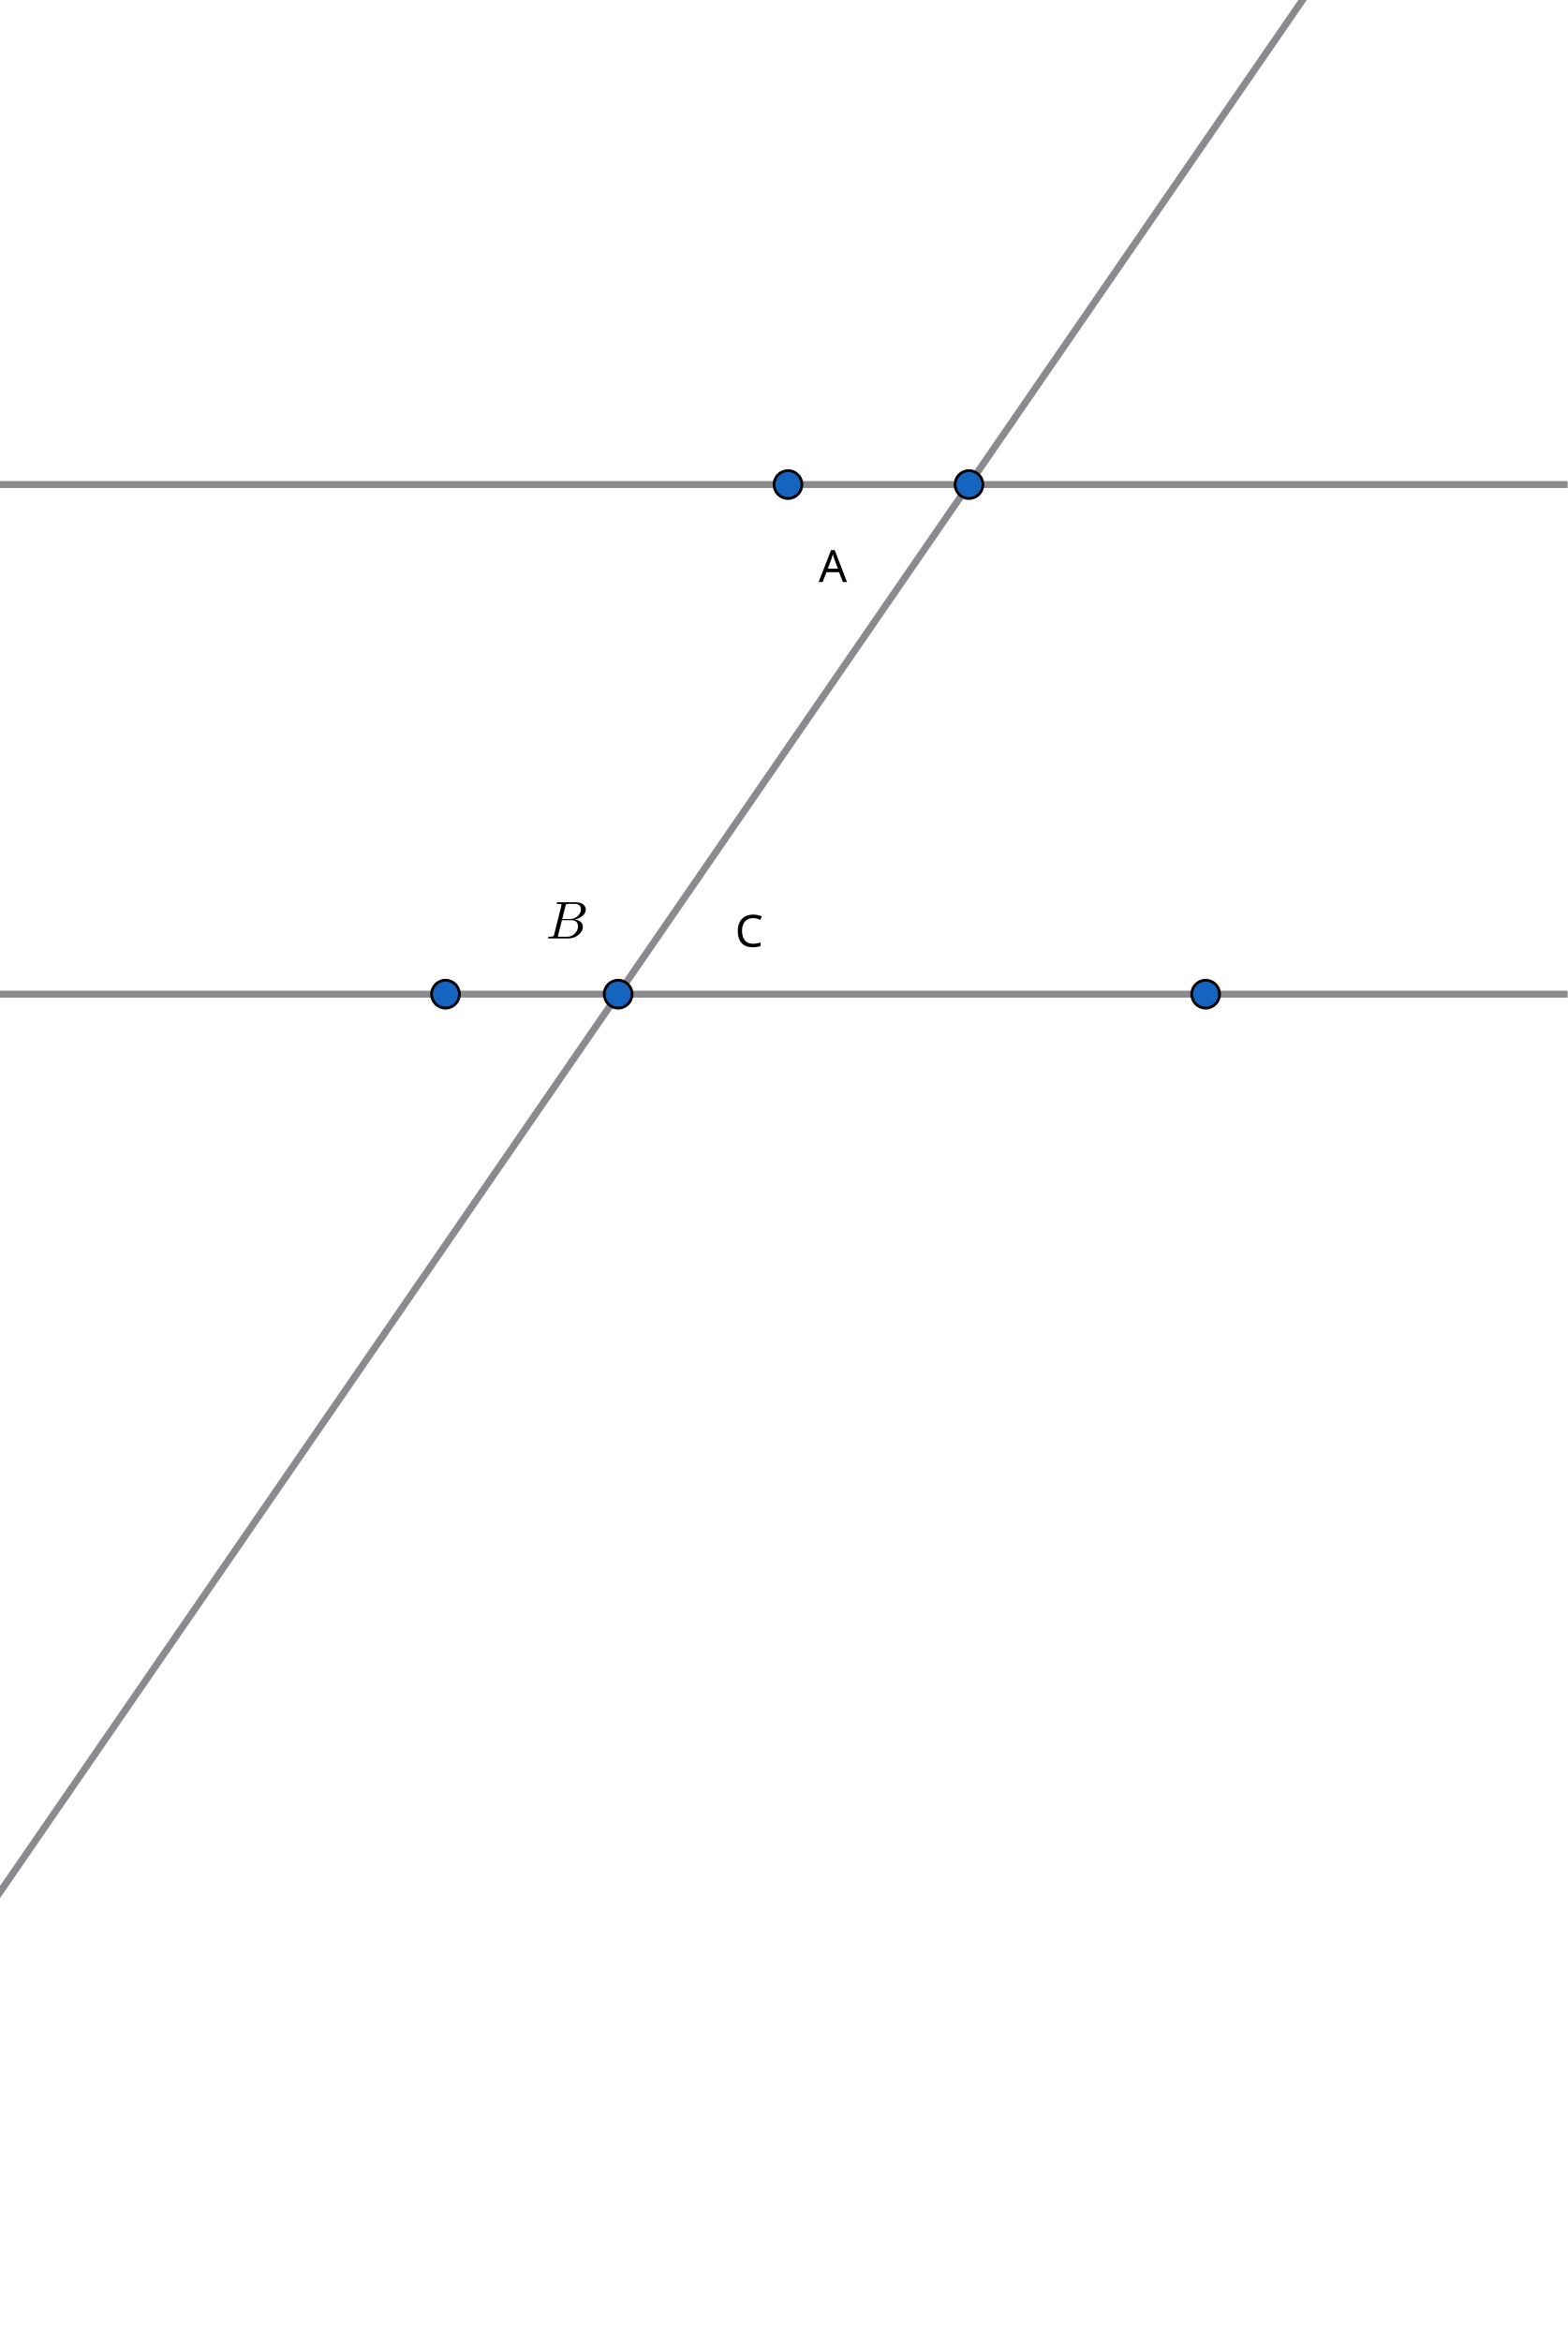
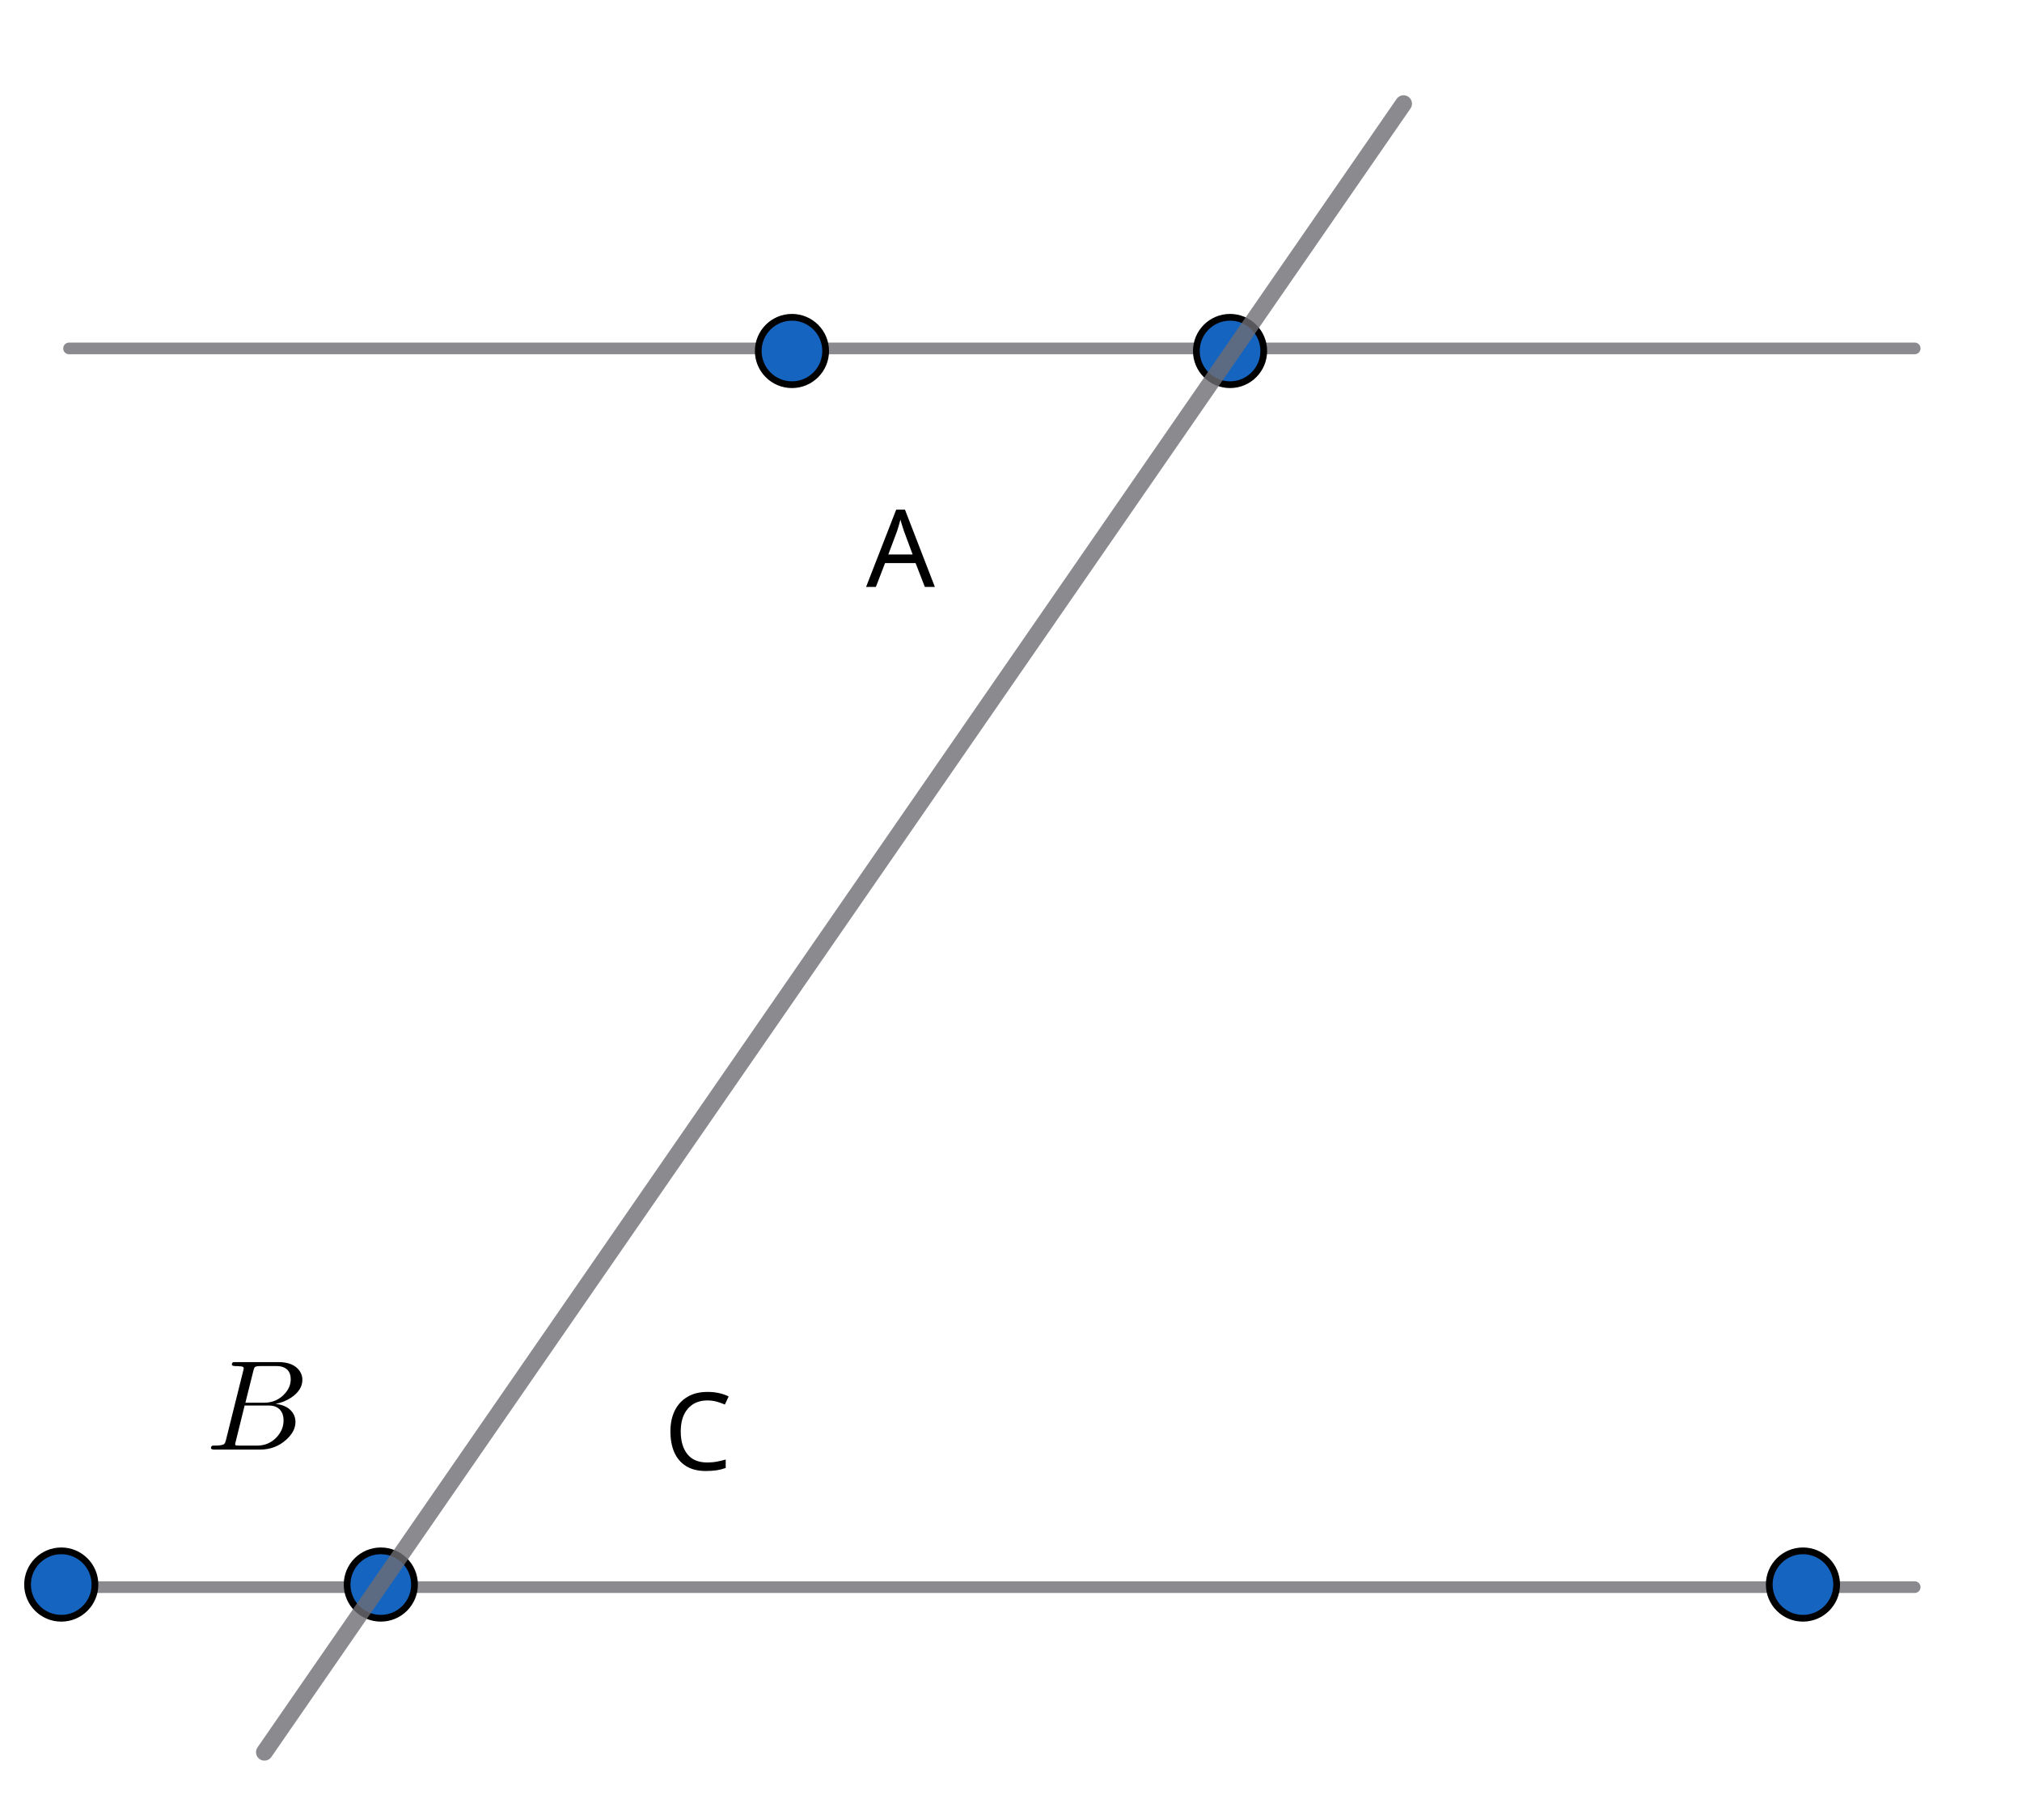
- <svg xmlns="http://www.w3.org/2000/svg" version="1.1" width="563" height="841">
-   <defs>
-     <clipPath id="EmylohwFSeWr">
-       <path fill="none" stroke="none" d=" M 0 0 L 563 0 L 563 841 L 0 841 L 0 0 Z" />
-     </clipPath>
-   </defs>
-   <g transform="scale(1,1)" clip-path="url(#EmylohwFSeWr)">
-     <g>
-       <rect fill="rgb(255,255,255)" stroke="none" x="0" y="0" width="563" height="841" fill-opacity="1" />
-       <path fill="none" stroke="rgb(110,109,115)" paint-order="fill stroke markers" d=" M -5 357 L 568 357" stroke-opacity="0.8" stroke-linecap="round" stroke-linejoin="round" stroke-miterlimit="10" stroke-width="2.5" />
-       <path fill="none" stroke="rgb(110,109,115)" paint-order="fill stroke markers" d=" M -5 174 L 568 174" stroke-opacity="0.8" stroke-linecap="round" stroke-linejoin="round" stroke-miterlimit="10" stroke-width="2.5" />
-       <path fill="none" stroke="rgb(110,109,115)" paint-order="fill stroke markers" d=" M -5 686.69 L 471.246 -5" stroke-opacity="0.8" stroke-linecap="round" stroke-linejoin="round" stroke-miterlimit="10" stroke-width="2.5" />
-       <path fill="rgb(21,101,192)" stroke="none" paint-order="stroke fill markers" d=" M 165 357 C 165 359.761 162.761 362 160 362 C 157.239 362 155 359.761 155 357 C 155 354.239 157.239 352 160 352 C 162.761 352 165 354.239 165 357 Z" fill-opacity="1" />
-       <path fill="none" stroke="rgb(0,0,0)" paint-order="fill stroke markers" d=" M 165 357 C 165 359.761 162.761 362 160 362 C 157.239 362 155 359.761 155 357 C 155 354.239 157.239 352 160 352 C 162.761 352 165 354.239 165 357 Z" stroke-opacity="1" stroke-linecap="round" stroke-linejoin="round" stroke-miterlimit="10" />
-       <path fill="rgb(21,101,192)" stroke="none" paint-order="stroke fill markers" d=" M 438 357 C 438 359.761 435.761 362 433 362 C 430.239 362 428 359.761 428 357 C 428 354.239 430.239 352 433 352 C 435.761 352 438 354.239 438 357 Z" fill-opacity="1" />
-       <path fill="none" stroke="rgb(0,0,0)" paint-order="fill stroke markers" d=" M 438 357 C 438 359.761 435.761 362 433 362 C 430.239 362 428 359.761 428 357 C 428 354.239 430.239 352 433 352 C 435.761 352 438 354.239 438 357 Z" stroke-opacity="1" stroke-linecap="round" stroke-linejoin="round" stroke-miterlimit="10" />
-       <path fill="rgb(21,101,192)" stroke="none" paint-order="stroke fill markers" d=" M 288 174 C 288 176.761 285.761 179 283 179 C 280.239 179 278 176.761 278 174 C 278 171.239 280.239 169 283 169 C 285.761 169 288 171.239 288 174 Z" fill-opacity="1" />
-       <path fill="none" stroke="rgb(0,0,0)" paint-order="fill stroke markers" d=" M 288 174 C 288 176.761 285.761 179 283 179 C 280.239 179 278 176.761 278 174 C 278 171.239 280.239 169 283 169 C 285.761 169 288 171.239 288 174 Z" stroke-opacity="1" stroke-linecap="round" stroke-linejoin="round" stroke-miterlimit="10" />
-       <path fill="rgb(21,101,192)" stroke="none" paint-order="stroke fill markers" d=" M 227 357 C 227 359.761 224.761 362 222 362 C 219.239 362 217 359.761 217 357 C 217 354.239 219.239 352 222 352 C 224.761 352 227 354.239 227 357 Z" fill-opacity="1" />
-       <path fill="none" stroke="rgb(0,0,0)" paint-order="fill stroke markers" d=" M 227 357 C 227 359.761 224.761 362 222 362 C 219.239 362 217 359.761 217 357 C 217 354.239 219.239 352 222 352 C 224.761 352 227 354.239 227 357 Z" stroke-opacity="1" stroke-linecap="round" stroke-linejoin="round" stroke-miterlimit="10" />
-       <path fill="rgb(21,101,192)" stroke="none" paint-order="stroke fill markers" d=" M 353 174 C 353 176.761 350.761 179 348 179 C 345.239 179 343 176.761 343 174 C 343 171.239 345.239 169 348 169 C 350.761 169 353 171.239 353 174 Z" fill-opacity="1" />
-       <path fill="none" stroke="rgb(0,0,0)" paint-order="fill stroke markers" d=" M 353 174 C 353 176.761 350.761 179 348 179 C 345.239 179 343 176.761 343 174 C 343 171.239 345.239 169 348 169 C 350.761 169 353 171.239 353 174 Z" stroke-opacity="1" stroke-linecap="round" stroke-linejoin="round" stroke-miterlimit="10" />
-       <g transform="scale(19,19)">
-         <g transform="translate(10.31579,17.73563)">
-           <path fill="rgb(0,0,0)" stroke="none" paint-order="stroke fill markers" d=" M 0.16 -0.078 L 0.294 -0.615 Q 0.298 -0.631 0.298 -0.634 Q 0.298 -0.646 0.282 -0.649 L 0.281 -0.649 L 0.28 -0.649 Q 0.277 -0.649 0.271 -0.65 Q 0.254 -0.652 0.233 -0.652 Q 0.207 -0.652 0.205 -0.663 Q 0.205 -0.681 0.22 -0.683 L 0.221 -0.683 L 0.222 -0.683 L 0.234 -0.683 L 0.57 -0.683 Q 0.685 -0.683 0.734 -0.615 Q 0.756 -0.583 0.756 -0.545 Q 0.756 -0.464 0.666 -0.404 Q 0.665 -0.404 0.664 -0.403 Q 0.611 -0.369 0.547 -0.357 Q 0.649 -0.345 0.687 -0.277 Q 0.702 -0.249 0.702 -0.216 Q 0.702 -0.143 0.632 -0.079 L 0.631 -0.078 Q 0.545 0 0.426 0 L 0.069 0 Q 0.044 0 0.042 -0.011 Q 0.042 -0.029 0.057 -0.031 L 0.069 -0.031 Q 0.134 -0.031 0.147 -0.045 Q 0.153 -0.052 0.159 -0.073 Q 0.159 -0.074 0.16 -0.078 M 0.311 -0.366 L 0.457 -0.366 Q 0.556 -0.366 0.62 -0.438 Q 0.665 -0.489 0.665 -0.549 Q 0.665 -0.622 0.605 -0.644 Q 0.584 -0.652 0.556 -0.652 L 0.427 -0.652 Q 0.391 -0.652 0.383 -0.642 L 0.383 -0.642 L 0.383 -0.641 L 0.382 -0.641 L 0.382 -0.64 Q 0.378 -0.634 0.373 -0.614 L 0.311 -0.366 M 0.266 -0.031 L 0.402 -0.031 Q 0.498 -0.031 0.561 -0.103 Q 0.609 -0.159 0.609 -0.227 Q 0.609 -0.3 0.557 -0.33 Q 0.531 -0.344 0.494 -0.344 L 0.305 -0.344 L 0.236 -0.065 Q 0.231 -0.047 0.231 -0.042 Q 0.231 -0.034 0.24 -0.032 L 0.24 -0.032 L 0.24 -0.032 L 0.244 -0.032 Q 0.25 -0.031 0.266 -0.031 Z" fill-opacity="1" />
-         </g>
-       </g>
-       <text fill="rgb(0,0,0)" stroke="none" font-family="geogebra-sans-serif, sans-serif" font-size="16px" font-style="normal" font-weight="normal" text-decoration="normal" x="294" y="209" text-anchor="start" dominant-baseline="alphabetic" fill-opacity="1">A</text>
-       <text fill="rgb(0,0,0)" stroke="none" font-family="geogebra-sans-serif, sans-serif" font-size="16px" font-style="normal" font-weight="normal" text-decoration="normal" x="264" y="340" text-anchor="start" dominant-baseline="alphabetic" fill-opacity="1">C</text>
-     </g>
-   </g>
+ <svg xmlns="http://www.w3.org/2000/svg" version="1.1" width="300" height="270" id="svg18">
+   <defs id="defs1" />
+   <path fill="none" stroke="#6e6d73" paint-order="fill stroke markers" d="M 10.245,235.455 H 284.081" stroke-opacity="0.8" stroke-linecap="round" stroke-linejoin="round" stroke-miterlimit="10" stroke-width="1.732" id="path2" />
+   <path fill="none" stroke="#6e6d73" paint-order="fill stroke markers" d="M 10.245,51.687 H 284.081" stroke-opacity="0.8" stroke-linecap="round" stroke-linejoin="round" stroke-miterlimit="10" stroke-width="1.732" id="path3" />
+   <path fill="#1565c0" stroke="none" paint-order="stroke fill markers" d="m 14.09,235.071 c 0,2.761 -2.239,5 -5,5 -2.761,0 -5,-2.239 -5,-5 0,-2.761 2.239,-5 5,-5 2.761,0 5,2.239 5,5 z" fill-opacity="1" id="path5" />
+   <path fill="none" stroke="#000000" paint-order="fill stroke markers" d="m 14.09,235.071 c 0,2.761 -2.239,5 -5,5 -2.761,0 -5,-2.239 -5,-5 0,-2.761 2.239,-5 5,-5 2.761,0 5,2.239 5,5 z" stroke-opacity="1" stroke-linecap="round" stroke-linejoin="round" stroke-miterlimit="10" id="path6" />
+   <path fill="#1565c0" stroke="none" paint-order="stroke fill markers" d="m 272.5,235.071 c 0,2.761 -2.239,5 -5,5 -2.761,0 -5,-2.239 -5,-5 0,-2.761 2.239,-5 5,-5 2.761,0 5,2.239 5,5 z" fill-opacity="1" id="path7" />
+   <path fill="none" stroke="#000000" paint-order="fill stroke markers" d="m 272.5,235.071 c 0,2.761 -2.239,5 -5,5 -2.761,0 -5,-2.239 -5,-5 0,-2.761 2.239,-5 5,-5 2.761,0 5,2.239 5,5 z" stroke-opacity="1" stroke-linecap="round" stroke-linejoin="round" stroke-miterlimit="10" id="path8" />
+   <path fill="#1565c0" stroke="none" paint-order="stroke fill markers" d="m 122.5,52.071 c 0,2.761 -2.239,5 -5,5 -2.761,0 -5,-2.239 -5,-5 0,-2.761 2.239,-5 5,-5 2.761,0 5,2.239 5,5 z" fill-opacity="1" id="path9" />
+   <path fill="none" stroke="#000000" paint-order="fill stroke markers" d="m 122.5,52.071 c 0,2.761 -2.239,5 -5,5 -2.761,0 -5,-2.239 -5,-5 0,-2.761 2.239,-5 5,-5 2.761,0 5,2.239 5,5 z" stroke-opacity="1" stroke-linecap="round" stroke-linejoin="round" stroke-miterlimit="10" id="path10" />
+   <path fill="#1565c0" stroke="none" paint-order="stroke fill markers" d="m 61.5,235.071 c 0,2.761 -2.239,5 -5,5 -2.761,0 -5,-2.239 -5,-5 0,-2.761 2.239,-5 5,-5 2.761,0 5,2.239 5,5 z" fill-opacity="1" id="path11" />
+   <path fill="none" stroke="#000000" paint-order="fill stroke markers" d="m 61.5,235.071 c 0,2.761 -2.239,5 -5,5 -2.761,0 -5,-2.239 -5,-5 0,-2.761 2.239,-5 5,-5 2.761,0 5,2.239 5,5 z" stroke-opacity="1" stroke-linecap="round" stroke-linejoin="round" stroke-miterlimit="10" id="path12" />
+   <path fill="#1565c0" stroke="none" paint-order="stroke fill markers" d="m 187.5,52.071 c 0,2.761 -2.239,5 -5,5 -2.761,0 -5,-2.239 -5,-5 0,-2.761 2.239,-5 5,-5 2.761,0 5,2.239 5,5 z" fill-opacity="1" id="path13" />
+   <path fill="none" stroke="#000000" paint-order="fill stroke markers" d="m 187.5,52.071 c 0,2.761 -2.239,5 -5,5 -2.761,0 -5,-2.239 -5,-5 0,-2.761 2.239,-5 5,-5 2.761,0 5,2.239 5,5 z" stroke-opacity="1" stroke-linecap="round" stroke-linejoin="round" stroke-miterlimit="10" id="path14" />
+   <path fill="#000000" stroke="none" paint-order="stroke fill markers" d="m 33.54,213.566 2.546,-10.203 q 0.076,-0.304 0.076,-0.361 0,-0.228 -0.304,-0.285 h -0.019 -0.019 q -0.057,0 -0.171,-0.019 -0.323,-0.038 -0.722,-0.038 -0.494,0 -0.532,-0.209 0,-0.342 0.285,-0.38 h 0.019 0.019 0.228 6.384 q 2.185,0 3.116,1.292 0.418,0.608 0.418,1.33 0,1.539 -1.71,2.679 -0.019,0 -0.038,0.019 -1.007,0.646 -2.223,0.874 1.938,0.228 2.66,1.52 0.285,0.532 0.285,1.159 0,1.387 -1.33,2.603 l -0.019,0.019 q -1.634,1.482 -3.895,1.482 h -6.783 q -0.475,0 -0.513,-0.209 0,-0.342 0.285,-0.38 h 0.228 q 1.235,0 1.482,-0.266 0.114,-0.133 0.228,-0.532 0,-0.019 0.019,-0.095 m 2.869,-5.472 h 2.774 q 1.881,0 3.097,-1.368 0.855,-0.969 0.855,-2.109 0,-1.387 -1.14,-1.805 -0.399,-0.152 -0.931,-0.152 h -2.451 q -0.684,0 -0.836,0.19 v 0 0.019 h -0.019 v 0.019 q -0.076,0.114 -0.171,0.494 l -1.178,4.712 m -0.855,6.365 h 2.584 q 1.824,0 3.021,-1.368 0.912,-1.064 0.912,-2.356 0,-1.387 -0.988,-1.957 -0.494,-0.266 -1.197,-0.266 h -3.591 l -1.311,5.301 q -0.095,0.342 -0.095,0.437 0,0.152 0.171,0.19 v 0 0 h 0.076 q 0.114,0.019 0.418,0.019 z" fill-opacity="1" id="path15" style="stroke-width:19" />
+   <text fill="#000000" stroke="none" font-family="geogebra-sans-serif, sans-serif" font-size="16px" font-style="normal" font-weight="normal" text-decoration="normal" x="128.5" y="87.071" text-anchor="start" dominant-baseline="alphabetic" fill-opacity="1" id="text16">A</text>
+   <text fill="#000000" stroke="none" font-family="geogebra-sans-serif, sans-serif" font-size="16px" font-style="normal" font-weight="normal" text-decoration="normal" x="98.5" y="218.071" text-anchor="start" dominant-baseline="alphabetic" fill-opacity="1" id="text17">C</text>
+   <path fill="none" stroke="#6e6d73" paint-order="fill stroke markers" d="M 39.233,259.941 208.243,15.385" stroke-opacity="0.8" stroke-linecap="round" stroke-linejoin="round" stroke-miterlimit="10" stroke-width="1.585" id="path4-4" style="stroke-width:2.5;stroke-dasharray:none" />
</svg>
